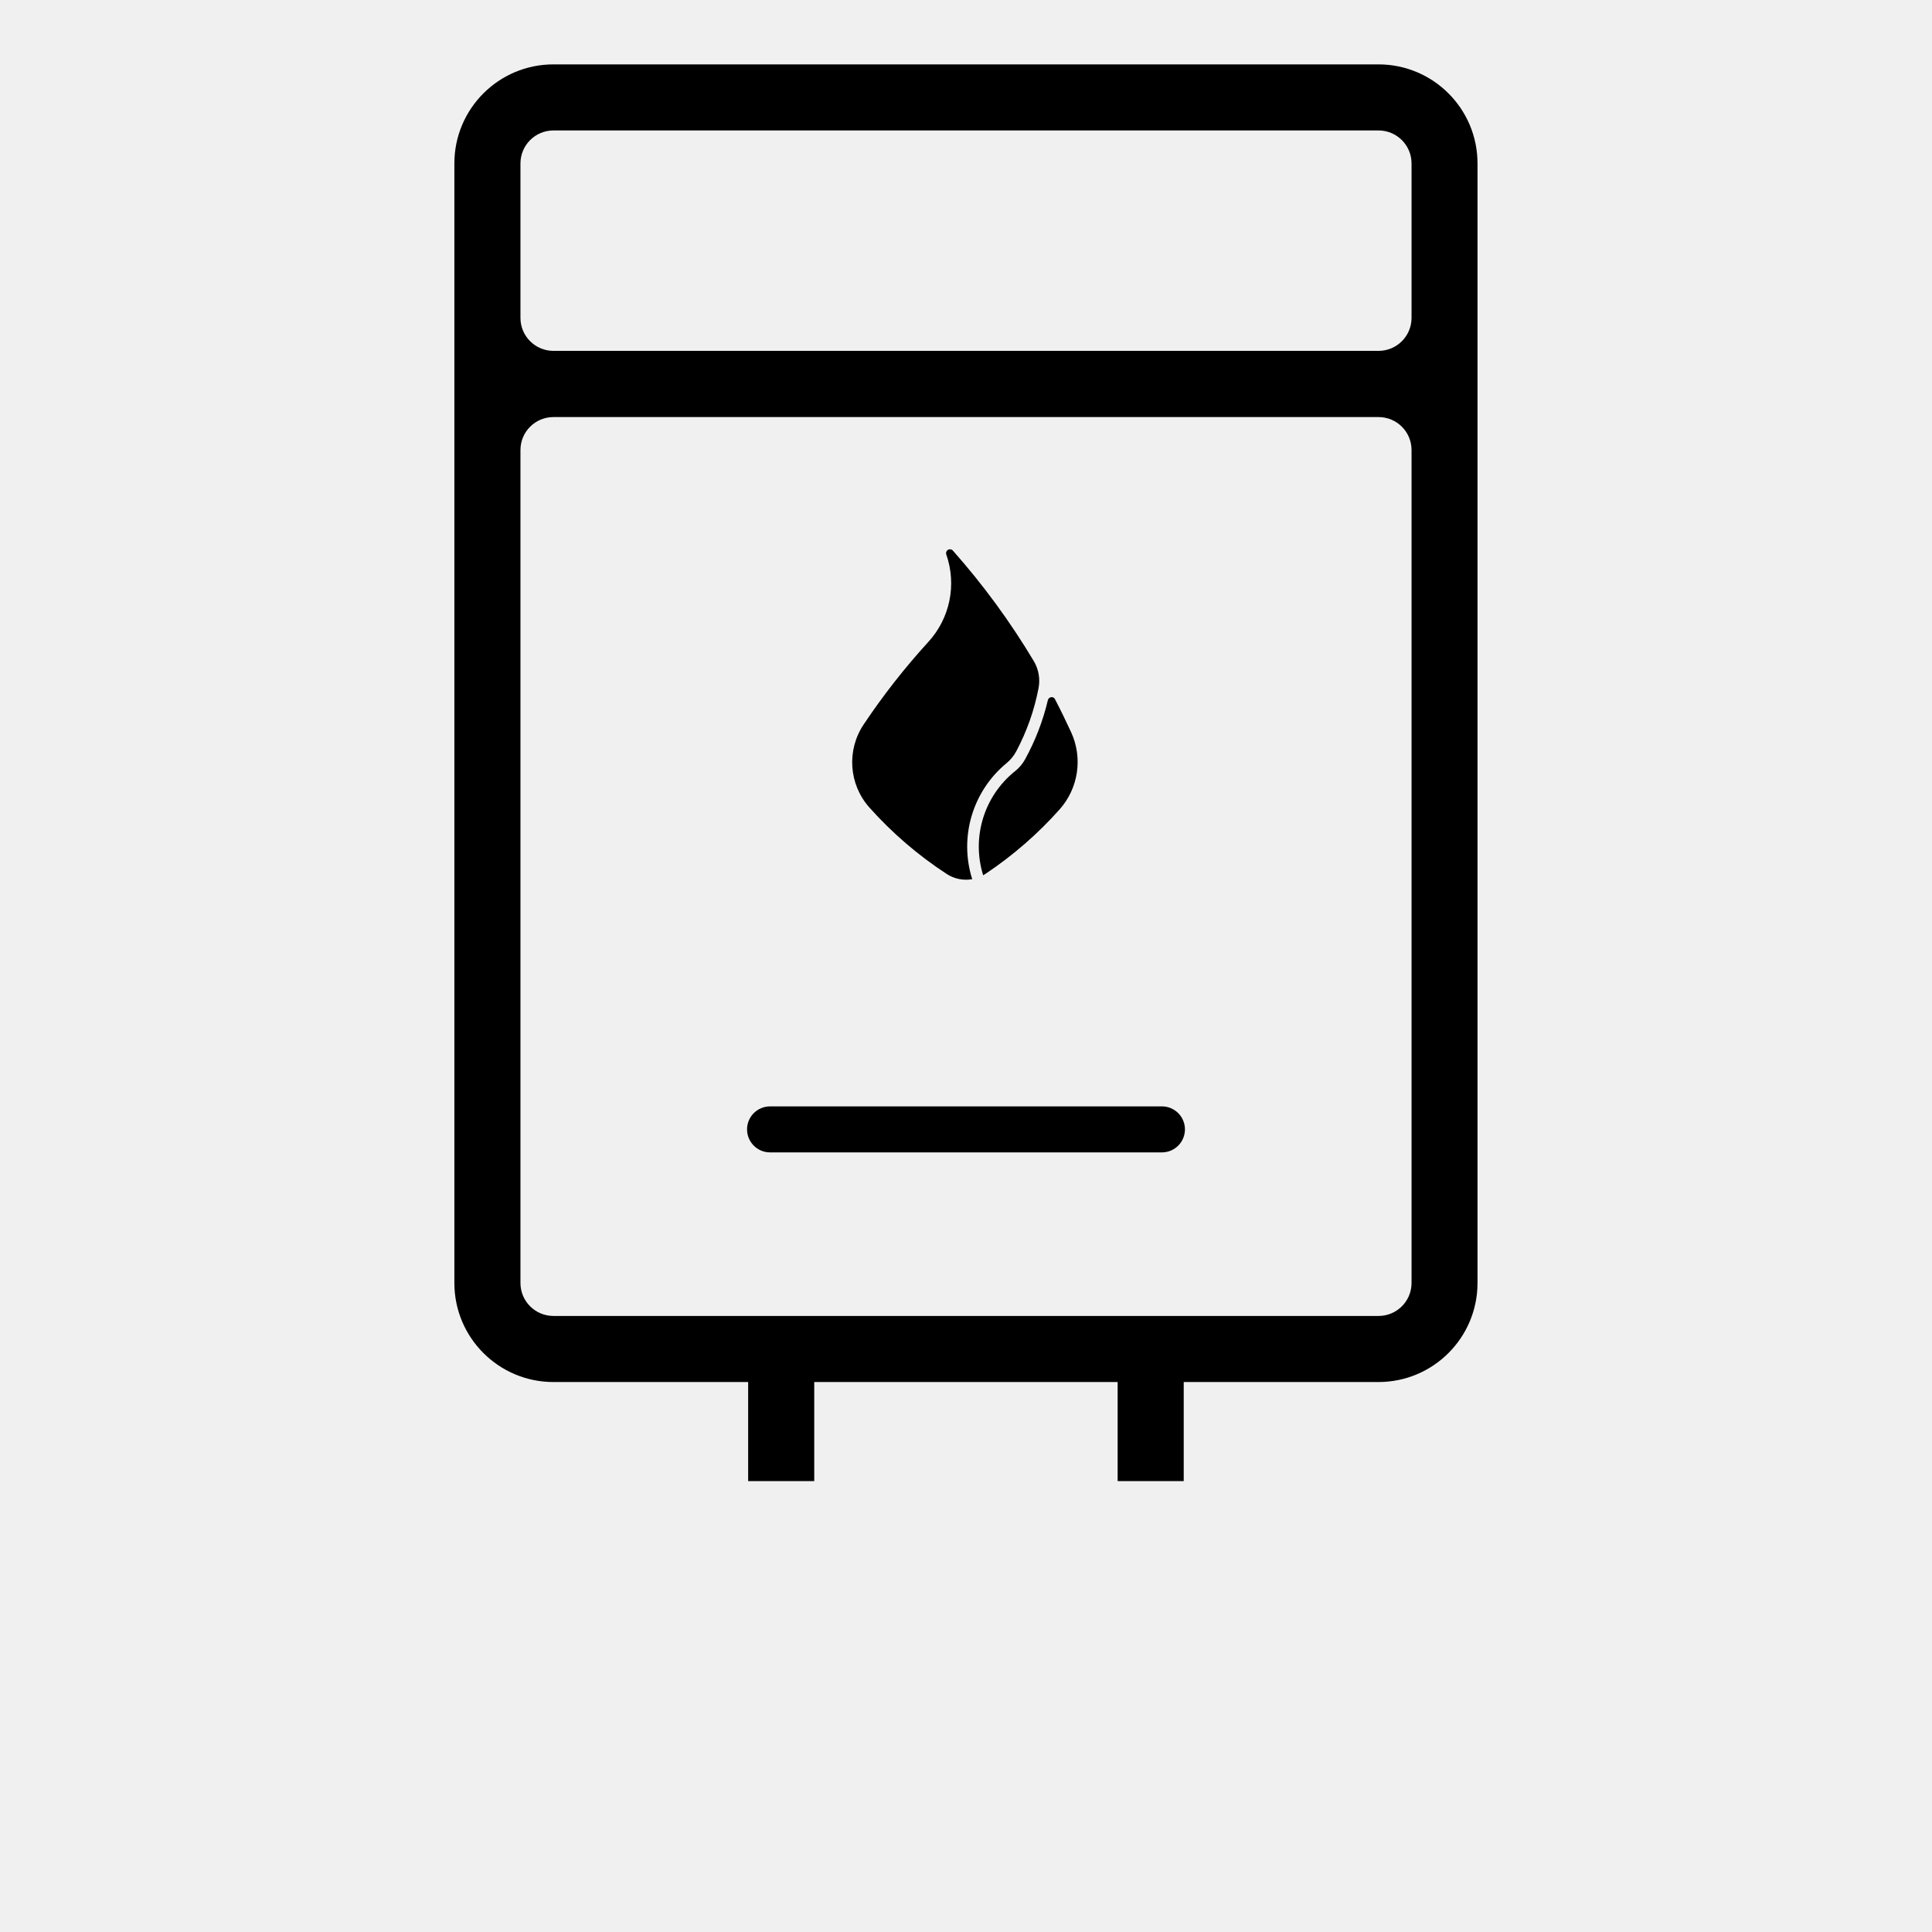
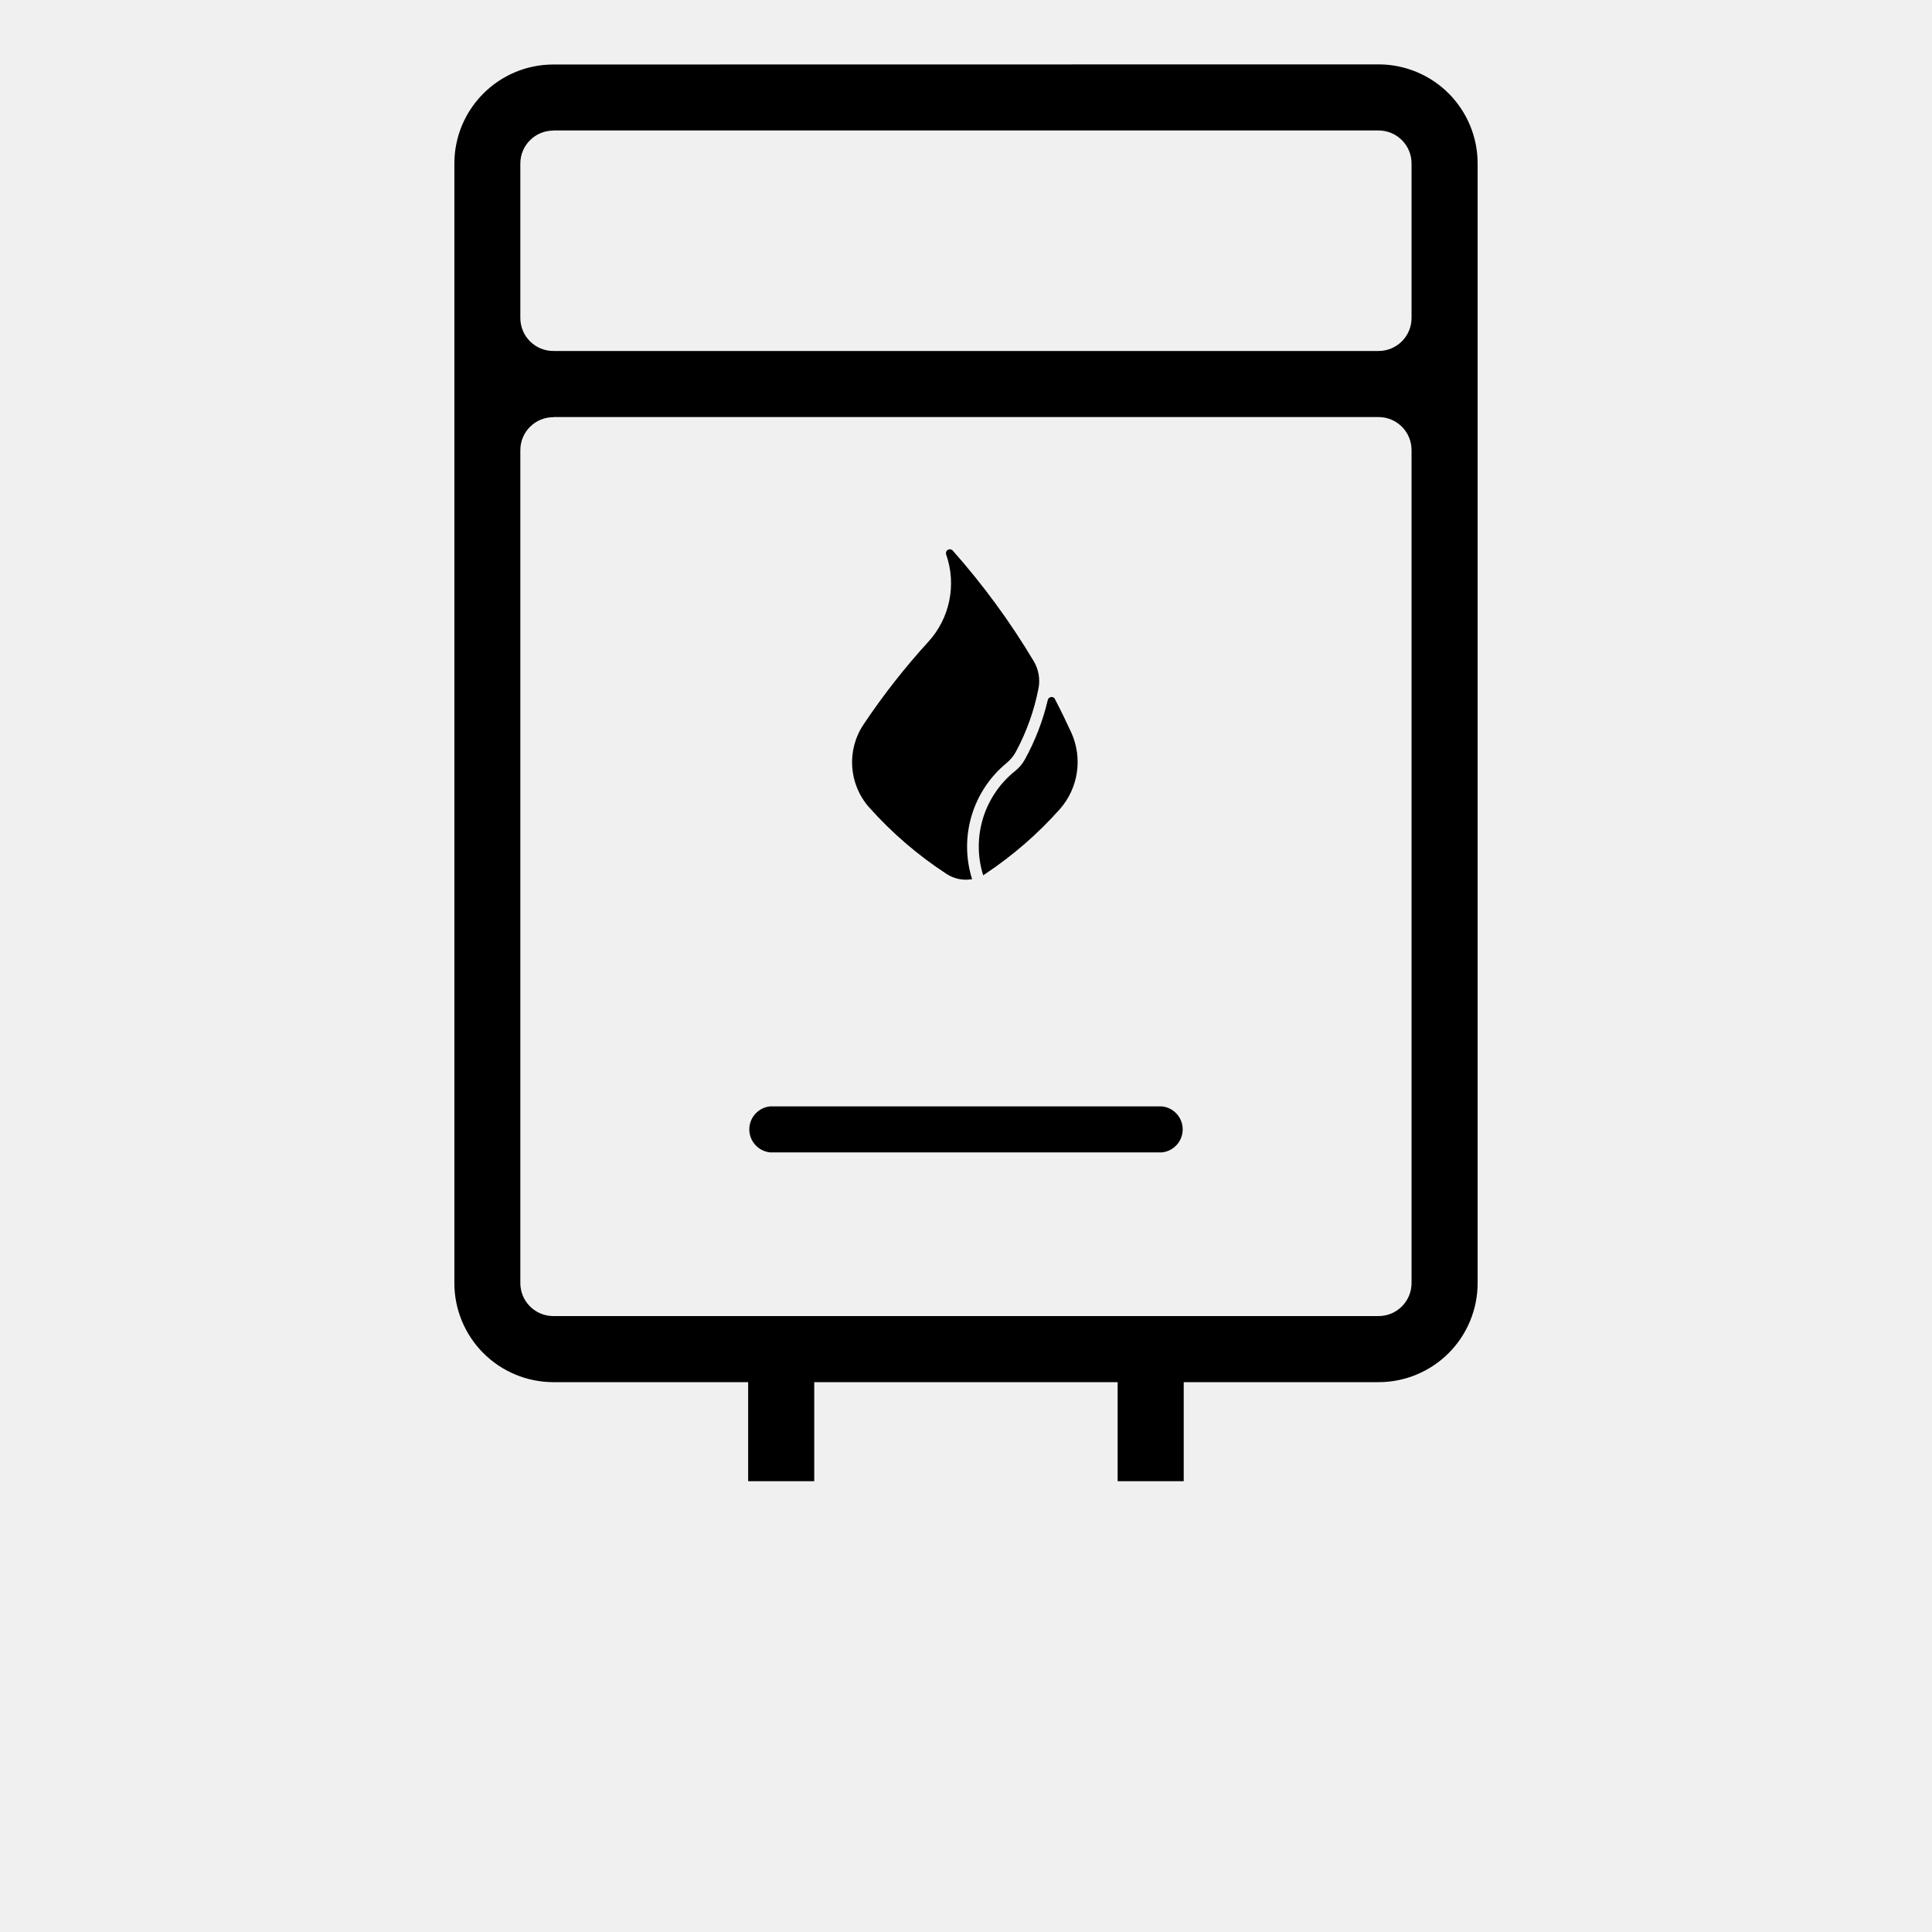
- <svg xmlns="http://www.w3.org/2000/svg" xmlns:ns1="http://svgjs.com/svgjs" id="SvgjsSvg1001" width="288" height="288" version="1.1">
-   <defs id="SvgjsDefs1002" />
-   <g id="SvgjsG1008">
-     <svg viewBox="0 0 12.7 15.875" width="288" height="288">
-       <g transform="translate(0 -284.3)" fill="#000000" class="color000 svgShape">
-         <path fill="#000000" d="m 2.96,284.829 a 0.814,0.814 0 0 0 -0.814,0.814 v 9.199 a 0.814,0.814 0 0 0 0.814,0.814 h 1.6 v 0.814 h 0.543 v -0.814 h 2.493 v 0.814 h 0.543 v -0.814 h 1.6 a 0.814,0.814 0 0 0 0.814,-0.814 v -9.199 a 0.814,0.814 0 0 0 -0.814,-0.814 z m 0,0.543 h 6.78 a 0.271,0.271 0 0 1 0.271,0.271 v 1.269 a 0.271,0.271 0 0 1 -0.271,0.271 H 2.96 a 0.271,0.271 0 0 1 -0.271,-0.271 v -1.269 a 0.271,0.271 0 0 1 0.271,-0.271 z m 0,2.355 h 6.78 a 0.271,0.271 0 0 1 0.271,0.271 v 6.844 a 0.271,0.271 0 0 1 -0.271,0.271 H 2.96 a 0.271,0.271 0 0 1 -0.271,-0.271 v -6.844 a 0.271,0.271 0 0 1 0.271,-0.271 z" class="colorfff svgShape" />
-         <path fill="#000000" d="m 6.401,291.524 a 0.889,0.889 0 0 1 0.283,-0.954 0.318,0.318 0 0 0 0.078,-0.095 1.838,1.838 0 0 0 0.184,-0.52 0.318,0.318 0 0 0 -0.039,-0.223 6.032,6.032 0 0 0 -0.665,-0.908 0.032,0.032 0 0 0 -0.054,0.032 0.714,0.714 0 0 1 -0.147,0.718 5.715,5.715 0 0 0 -0.532,0.679 0.559,0.559 0 0 0 0.047,0.682 3.175,3.175 0 0 0 0.635,0.546 0.292,0.292 0 0 0 0.211,0.043 z" class="colorfff svgShape" />
-         <path fill="#000000" d="M7.082 290.045a.032.032 0 00-.059.007 1.933 1.933 0 01-.188.488.318.318 0 01-.08.095.794.794 0 00-.264.857.292.292 0 00.021-.013 3.175 3.175 0 00.607-.528.586.586 0 00.095-.634 6.032 6.032 0 00-.133-.272zM4.74 293.391a.189.189 0 000 .378h3.22a.189.189 0 000-.378z" class="colorfff svgShape" />
-       </g>
-       <text y="27.7" fill="#fff" font-family="'Helvetica Neue', Helvetica, Arial-Unicode, Arial, Sans-serif" font-size="5" font-weight="bold" ns1:data="{&quot;leading&quot;:&quot;1.3&quot;}">Created by Phạm Thanh Lộc</text>
-       <text y="32.7" fill="#fff" font-family="'Helvetica Neue', Helvetica, Arial-Unicode, Arial, Sans-serif" font-size="5" font-weight="bold" ns1:data="{&quot;leading&quot;:&quot;1.3&quot;}">from the Noun Project</text>
-     </svg>
-   </g>
+ <svg xmlns="http://www.w3.org/2000/svg" xmlns:ns1="http://svgjs.com/svgjs" width="288" height="288">
+   <svg viewBox="0 0 12.7 15.875" width="288" height="288">
+     <g class="color000 svgShape">
+       <path d="M2.96.53a.814.814 0 0 0-.814.814v9.198a.814.814 0 0 0 .814.815h1.6v.814h.543v-.814h2.493v.814h.543v-.814h1.6a.814.814 0 0 0 .815-.815V1.344A.814.814 0 0 0 9.74.529zm0 .542h6.78a.271.271 0 0 1 .271.272v1.269a.271.271 0 0 1-.271.271H2.96a.271.271 0 0 1-.272-.271v-1.27a.271.271 0 0 1 .272-.27zm0 2.355h6.78a.271.271 0 0 1 .271.271v6.844a.271.271 0 0 1-.271.272H2.96a.271.271 0 0 1-.272-.272V3.698a.271.271 0 0 1 .272-.27z" class="colorfff svgShape" />
+       <path d="M6.4 7.224a.89.89 0 0 1 .283-.954.318.318 0 0 0 .078-.095 1.838 1.838 0 0 0 .185-.52.318.318 0 0 0-.04-.223 6.032 6.032 0 0 0-.665-.908.032.032 0 0 0-.054.032.714.714 0 0 1-.147.718 5.715 5.715 0 0 0-.532.679.559.559 0 0 0 .047.682 3.175 3.175 0 0 0 .635.546.292.292 0 0 0 .21.043z" class="colorfff svgShape" />
+       <path d="M7.082 5.745a.032.032 0 0 0-.06.007 1.933 1.933 0 0 1-.188.488.318.318 0 0 1-.08.095.794.794 0 0 0-.263.857.292.292 0 0 0 .02-.013 3.175 3.175 0 0 0 .608-.528.586.586 0 0 0 .095-.634 6.032 6.032 0 0 0-.133-.272zM4.74 9.091a.19.19 0 0 0 0 .378h3.22a.19.19 0 0 0 0-.378z" class="colorfff svgShape" />
+     </g>
+     <text y="27.7" fill="#fff" font-family="'Helvetica Neue', Helvetica, Arial-Unicode, Arial, Sans-serif" font-size="5" font-weight="bold" ns1:data="{&quot;leading&quot;:&quot;1.3&quot;}">Created by Phạm Thanh Lộc</text>
+     <text y="32.7" fill="#fff" font-family="'Helvetica Neue', Helvetica, Arial-Unicode, Arial, Sans-serif" font-size="5" font-weight="bold" ns1:data="{&quot;leading&quot;:&quot;1.3&quot;}">from the Noun Project</text>
+   </svg>
</svg>
